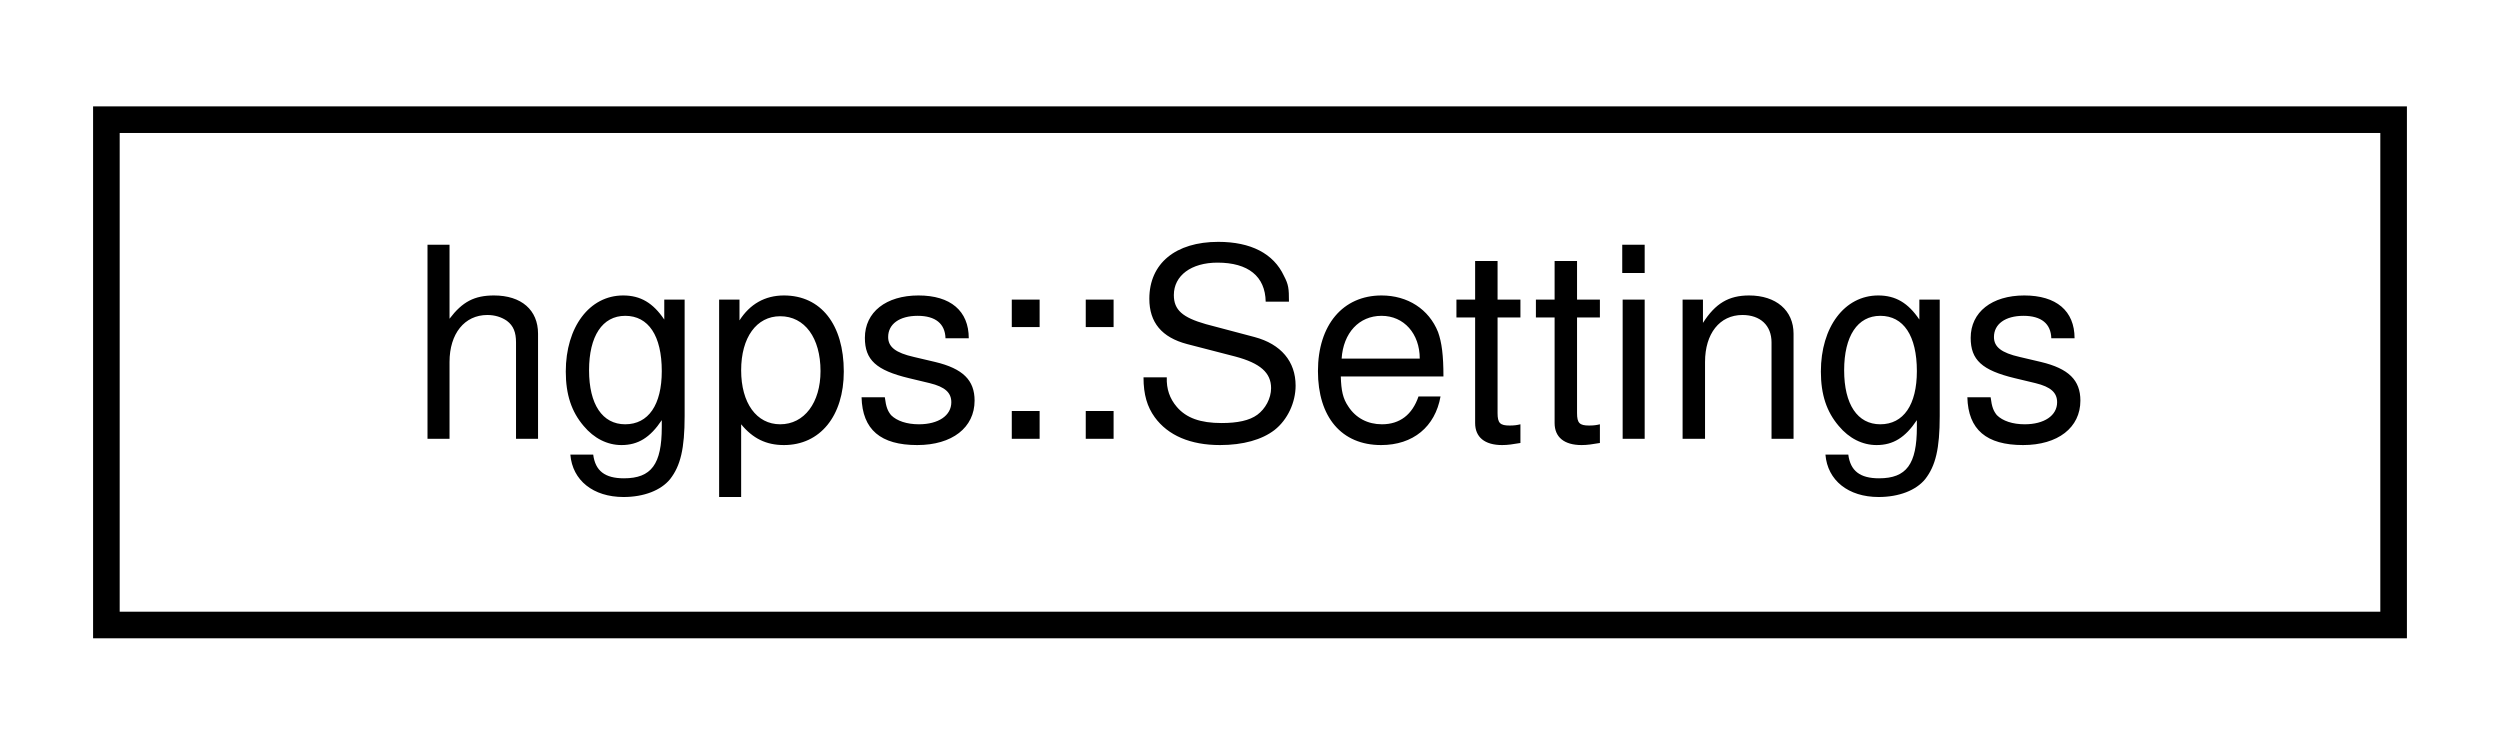
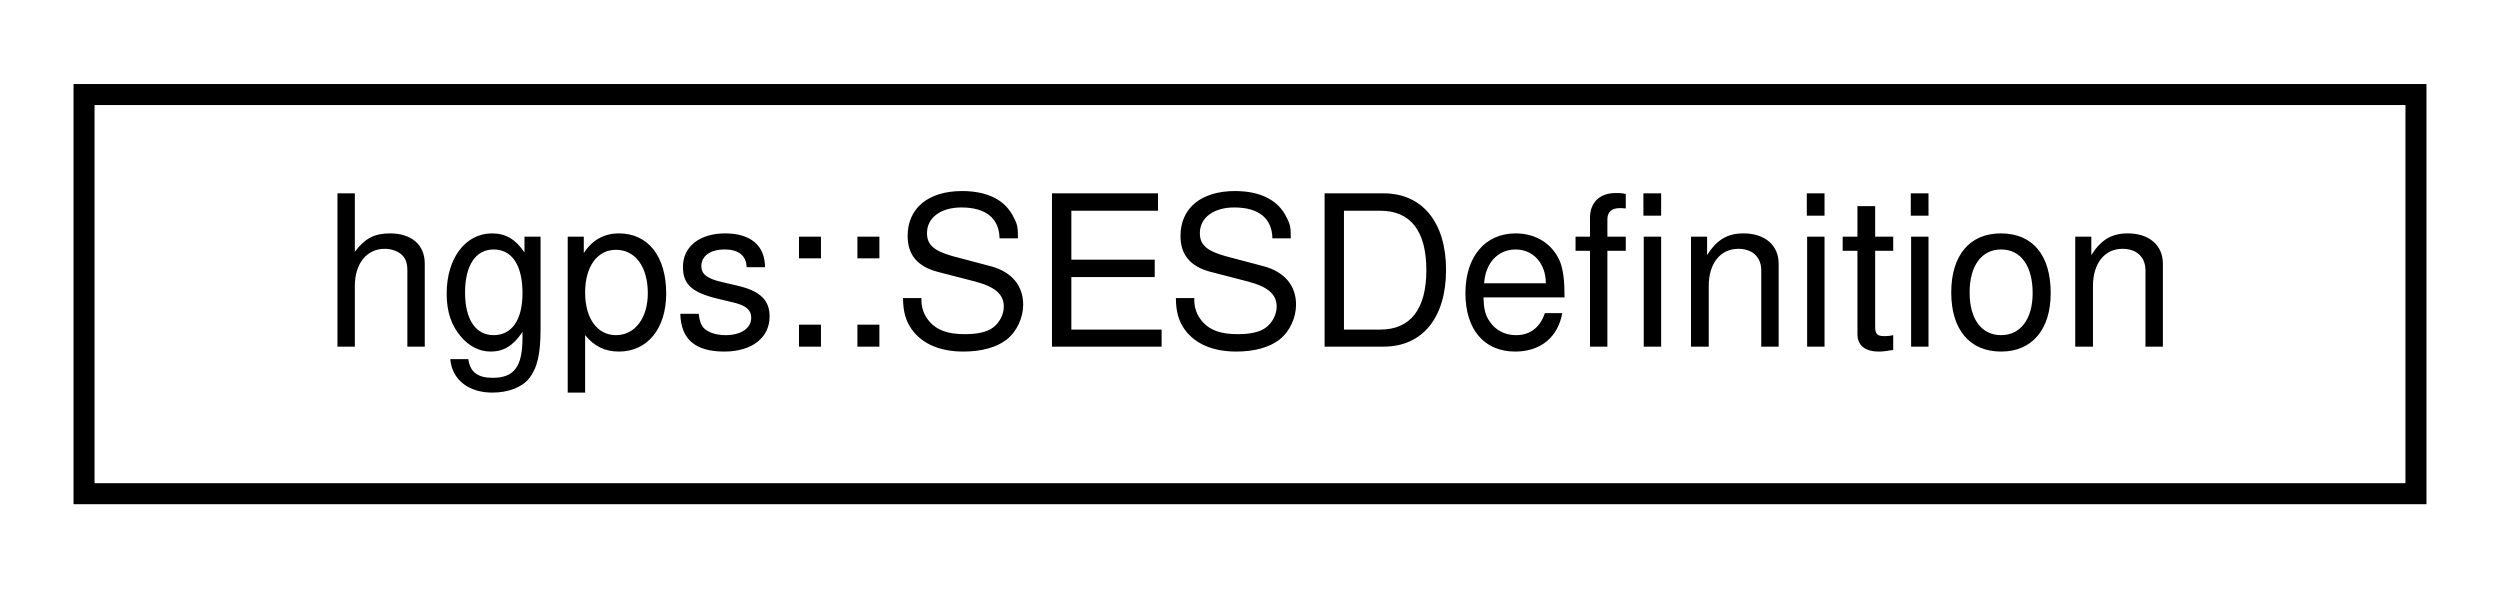
- <svg xmlns="http://www.w3.org/2000/svg" xmlns:xlink="http://www.w3.org/1999/xlink" width="94pt" height="28pt" viewBox="0.00 0.00 94.00 28.00">
+ <svg xmlns="http://www.w3.org/2000/svg" xmlns:xlink="http://www.w3.org/1999/xlink" width="119pt" height="28pt" viewBox="0.00 0.00 119.00 28.00">
  <g id="graph0" class="graph" transform="scale(1 1) rotate(0) translate(4 24)">
    <g id="node1" class="node">
      <g id="a_node1">
-         <a xlink:href="classhgps_1_1Settings.html" target="_top" xlink:title="Defines the simulation experiment settings data type.">
-           <polygon fill="none" stroke="black" points="0,-0.5 0,-19.5 86,-19.5 86,-0.5 0,-0.5" />
-           <text text-anchor="middle" x="43" y="-7.5" font-family="Helvetica,sans-Serif" font-size="10.00">hgps::Settings</text>
+         <a xlink:href="structhgps_1_1SESDefinition.html" target="_top" xlink:title="Defines the socio-economic status (SES) model data type.">
+           <polygon fill="none" stroke="black" points="0,-0.5 0,-19.5 111,-19.5 111,-0.5 0,-0.5" />
+           <text text-anchor="middle" x="55.5" y="-7.5" font-family="Helvetica,sans-Serif" font-size="10.00">hgps::SESDefinition</text>
        </a>
      </g>
    </g>
  </g>
</svg>
